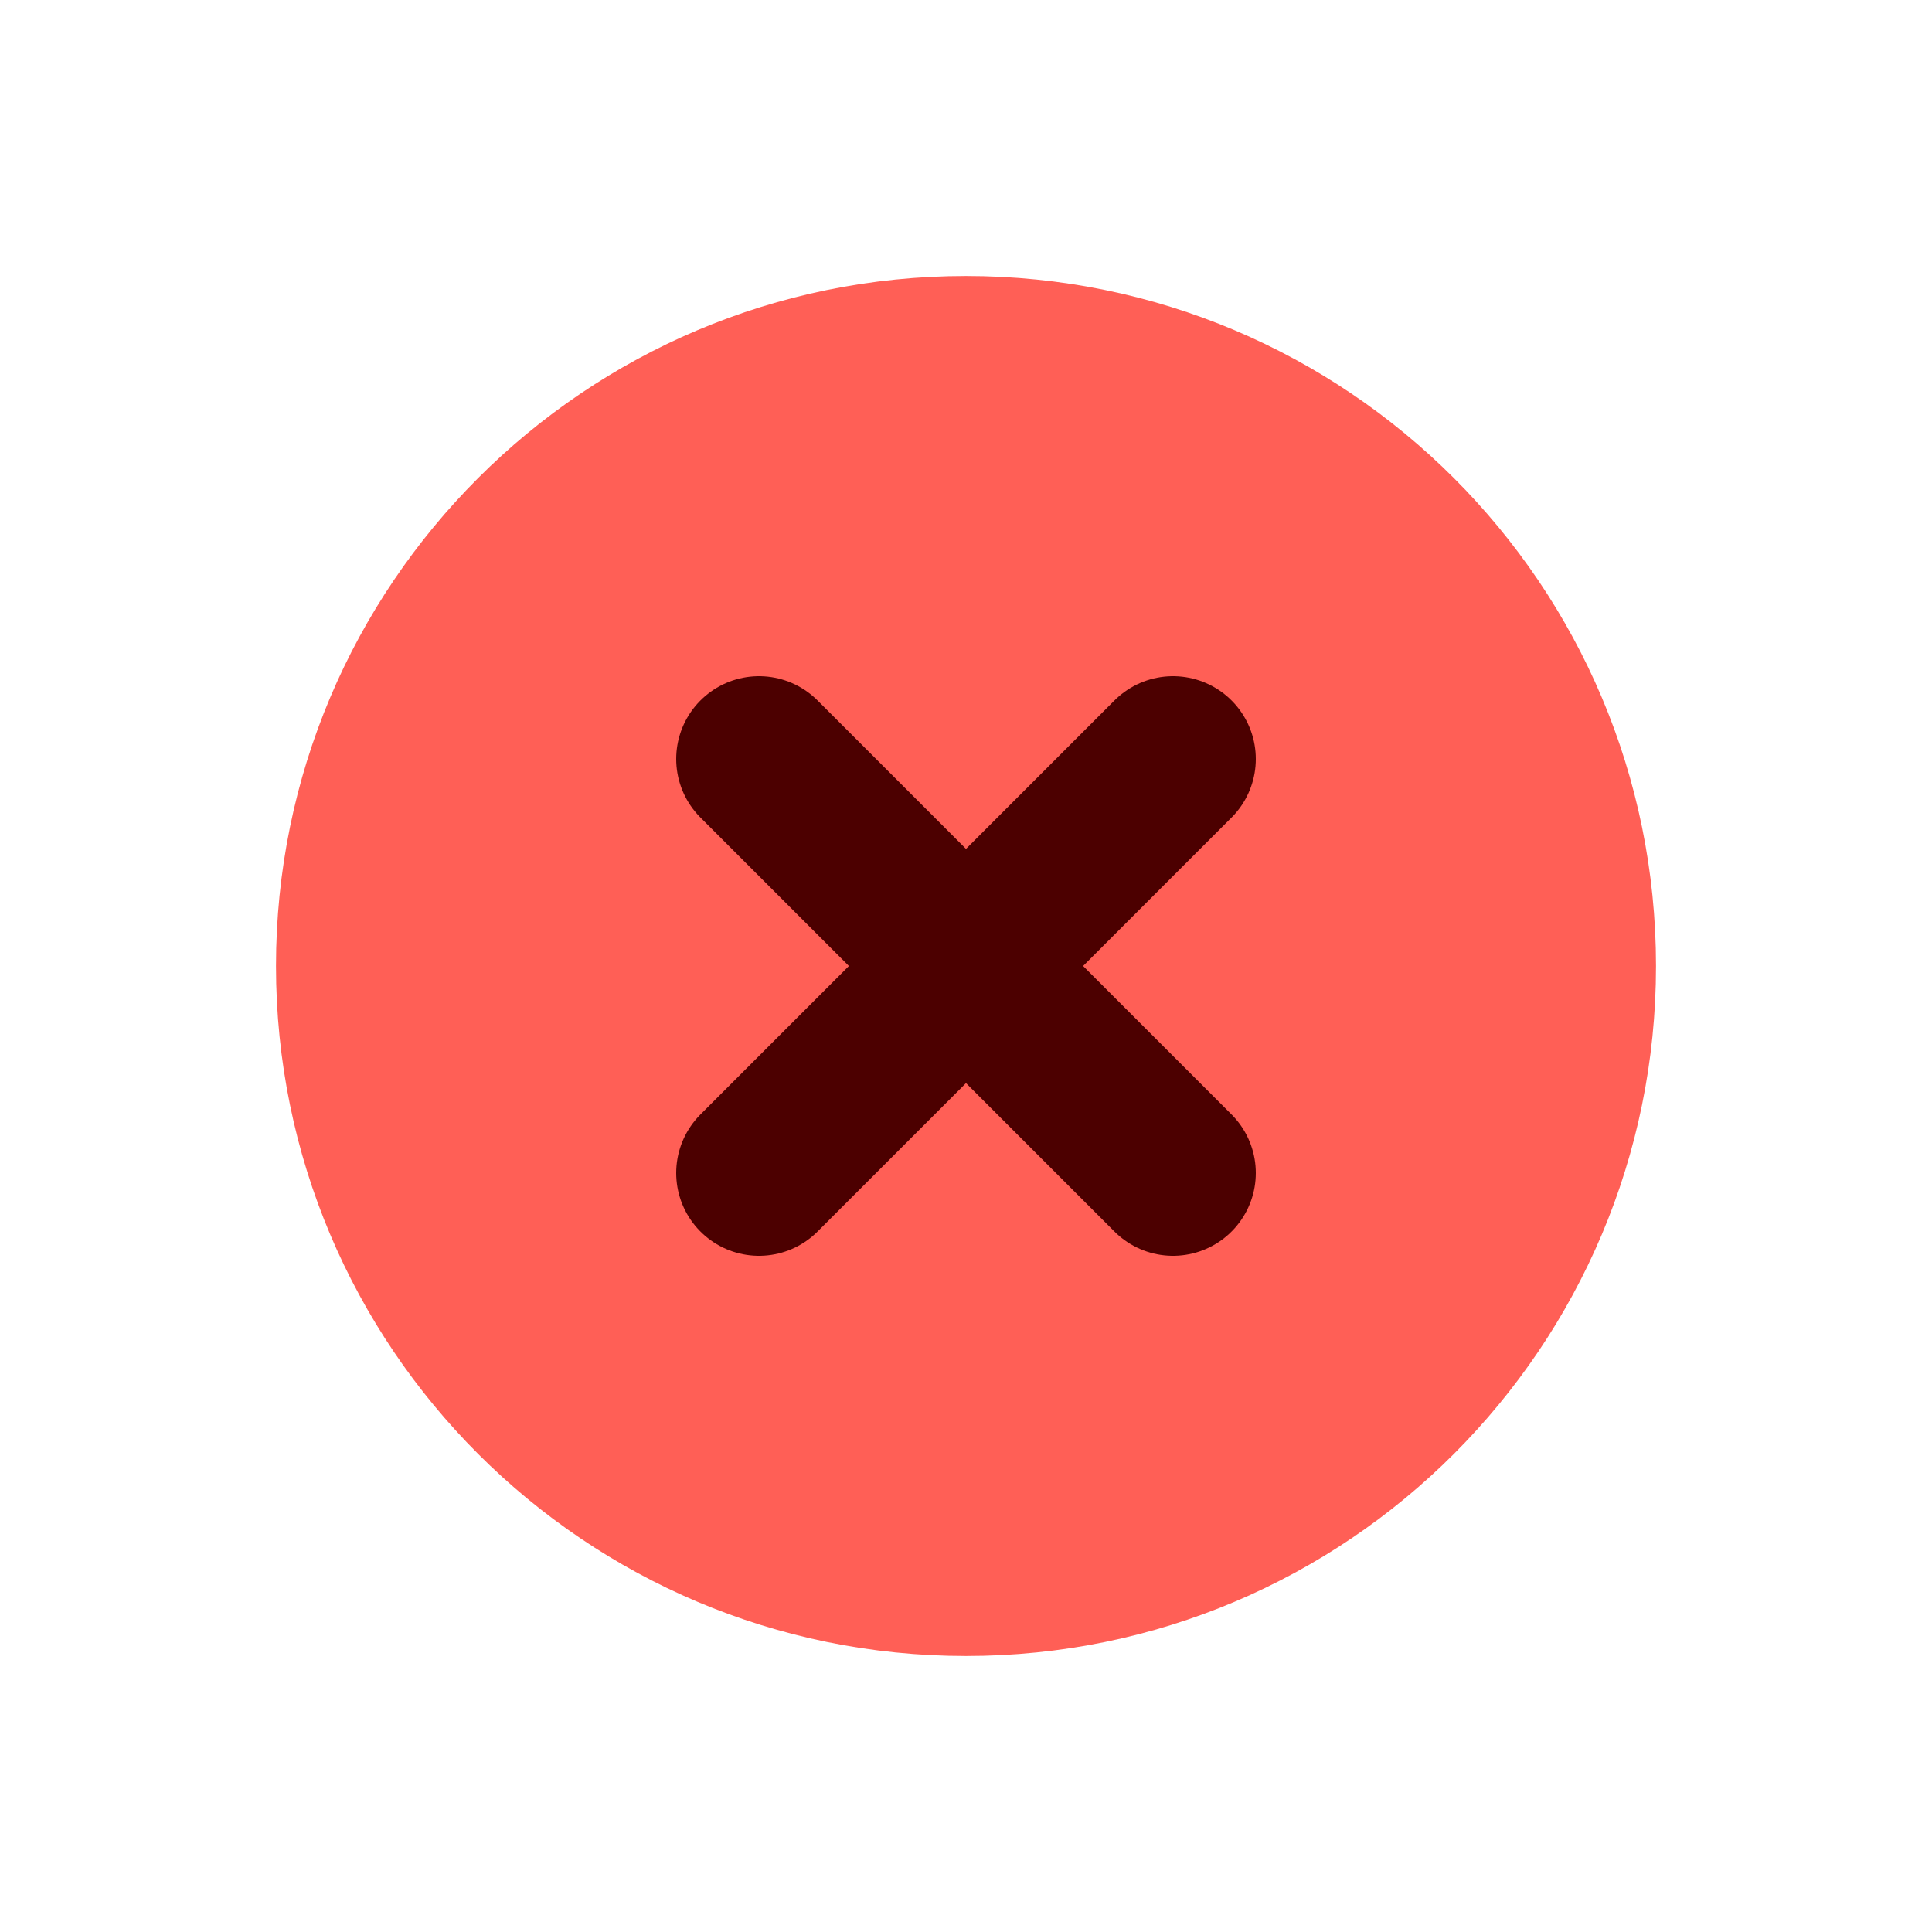
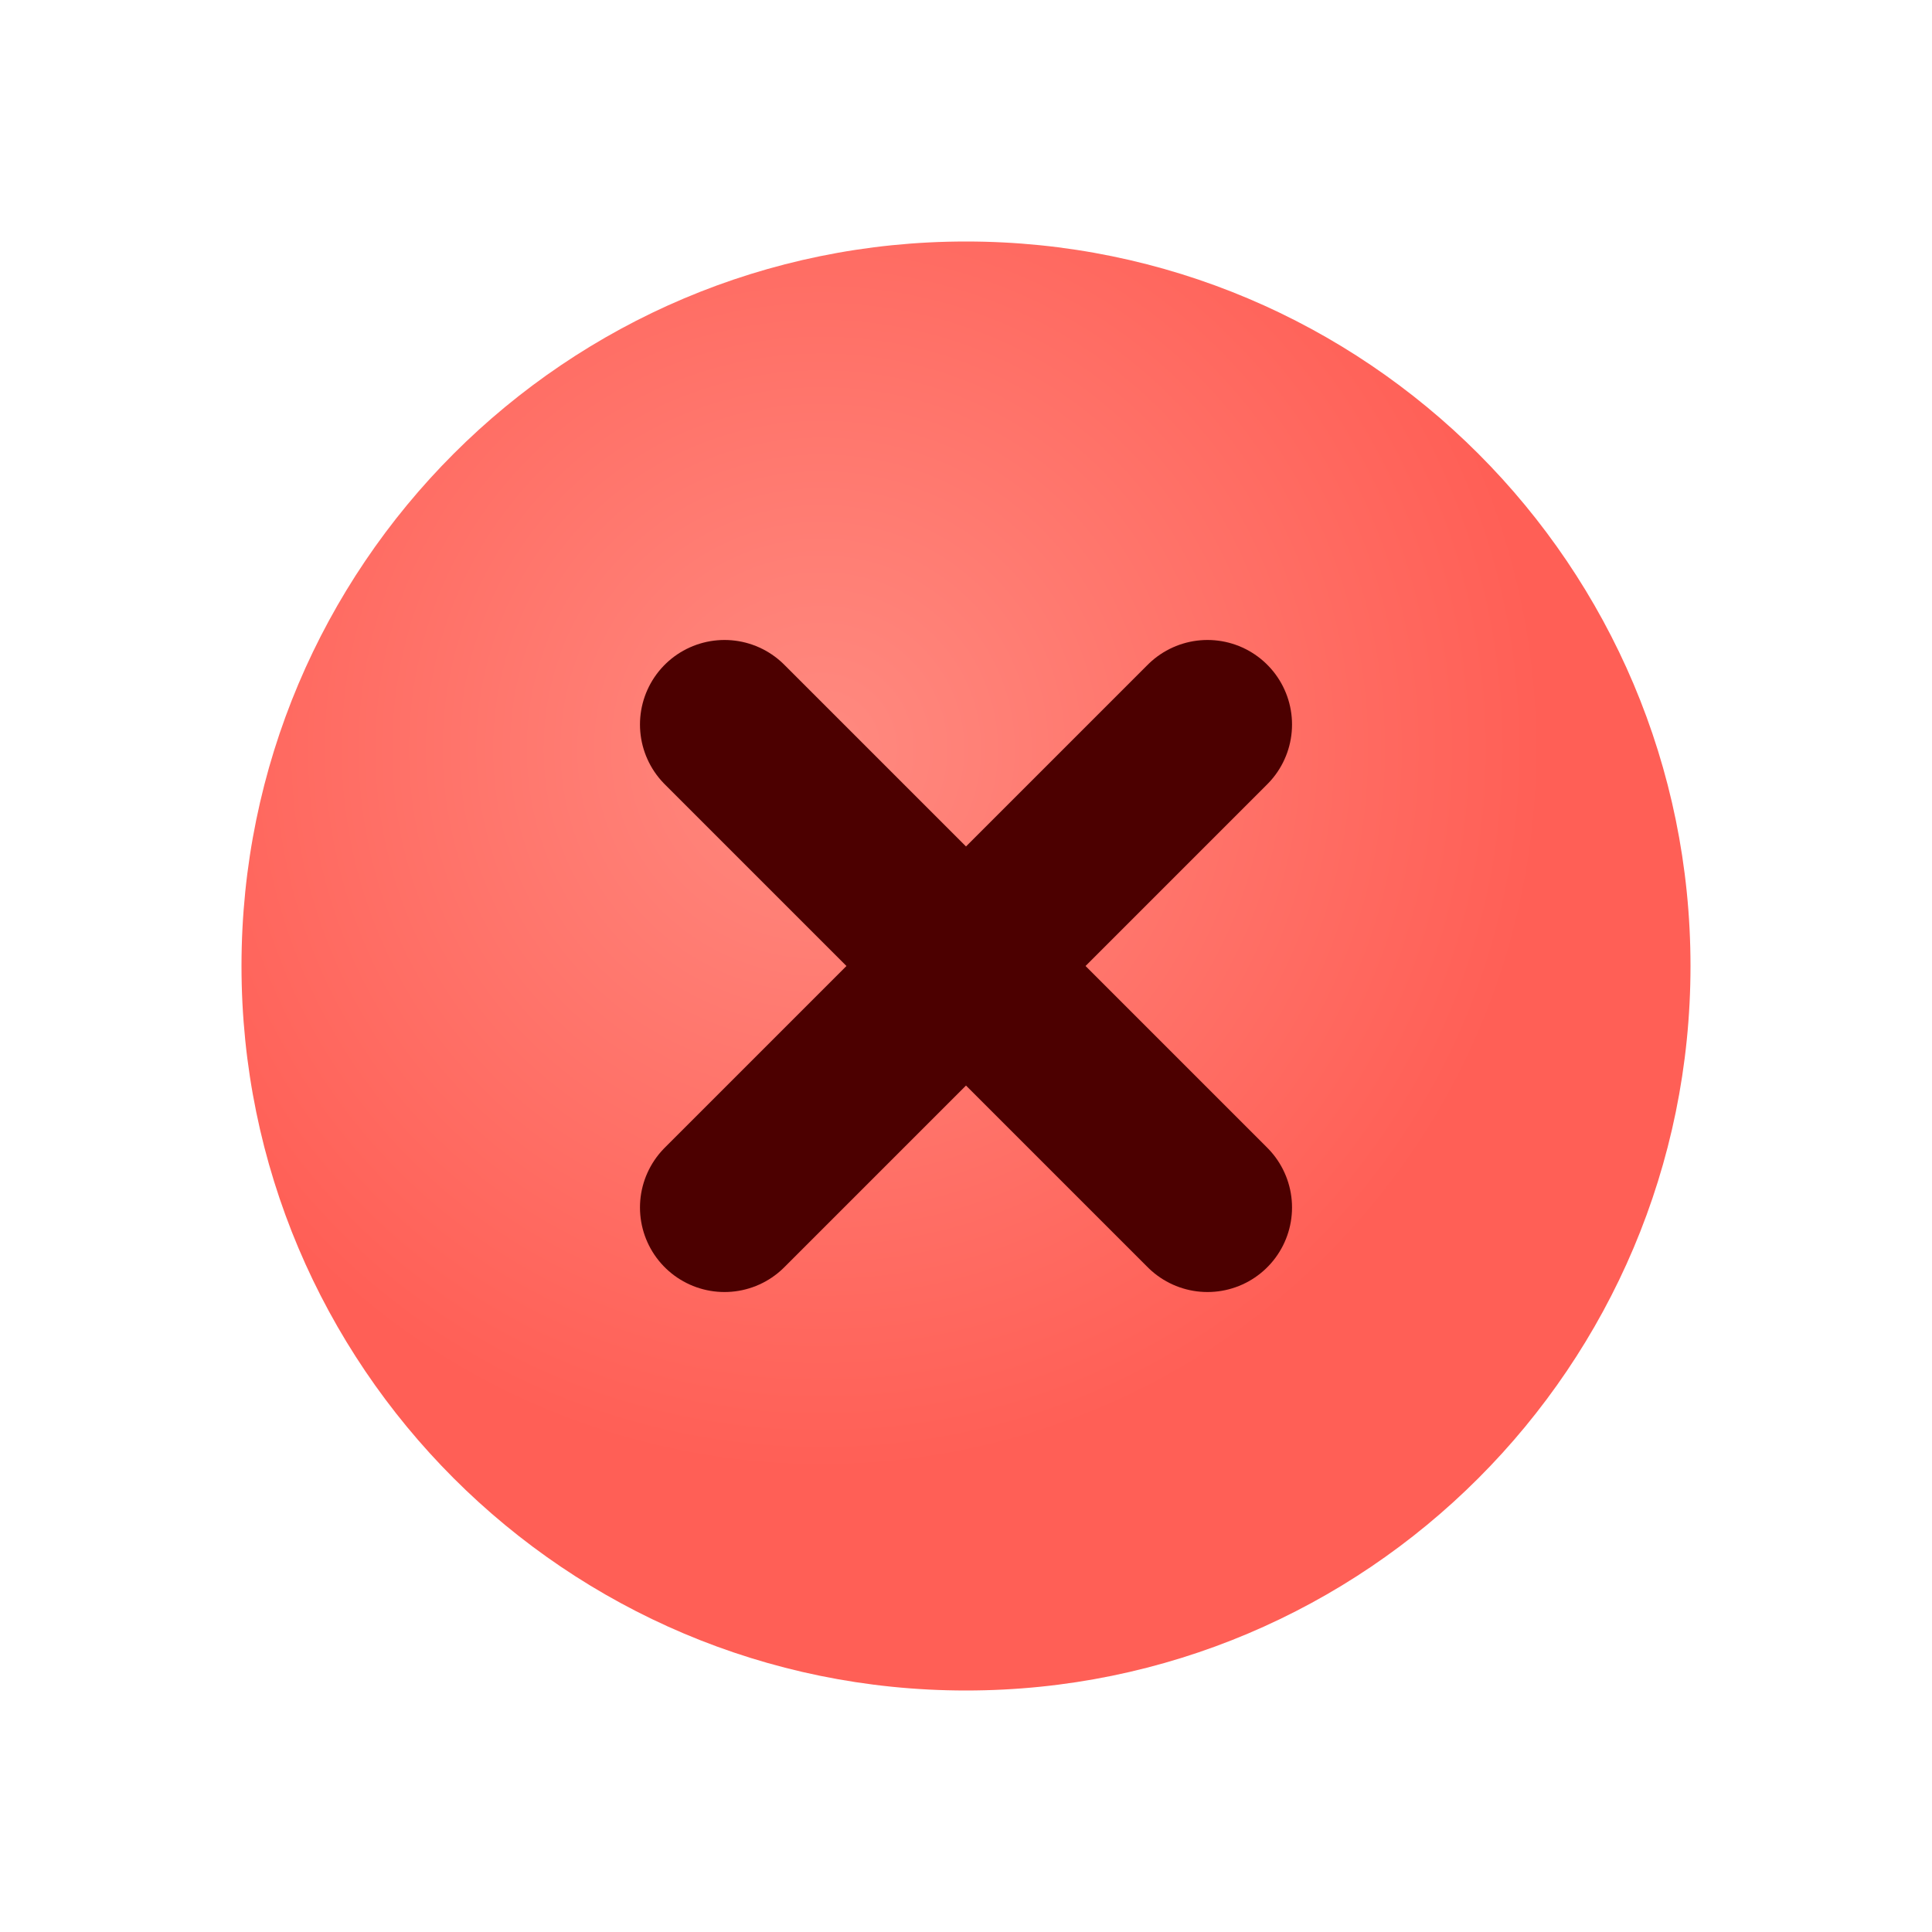
- <svg xmlns="http://www.w3.org/2000/svg" width="14" height="14" viewBox="0 0 14 14">
-   <circle cx="7" cy="7" r="5" fill="#ff5f56" />
-   <path d="M5.5 5.5 L8.5 8.5 M8.5 5.5 L5.5 8.5" stroke="#4c0000" stroke-width="1.2" stroke-linecap="round" />
+ <svg xmlns="http://www.w3.org/2000/svg" width="16" height="16" viewBox="0 0 16 16">
+   <defs>
+     <radialGradient id="cg" cx="40%" cy="35%">
+       <stop offset="0%" stop-color="#ff8a80" />
+       <stop offset="100%" stop-color="#ff5f56" />
+     </radialGradient>
+   </defs>
+   <circle cx="8" cy="8" r="6" fill="url(#cg)" />
+   <path d="M6 6 L10 10 M10 6 L6 10" stroke="#4c0000" stroke-width="1.4" stroke-linecap="round" />
</svg>
